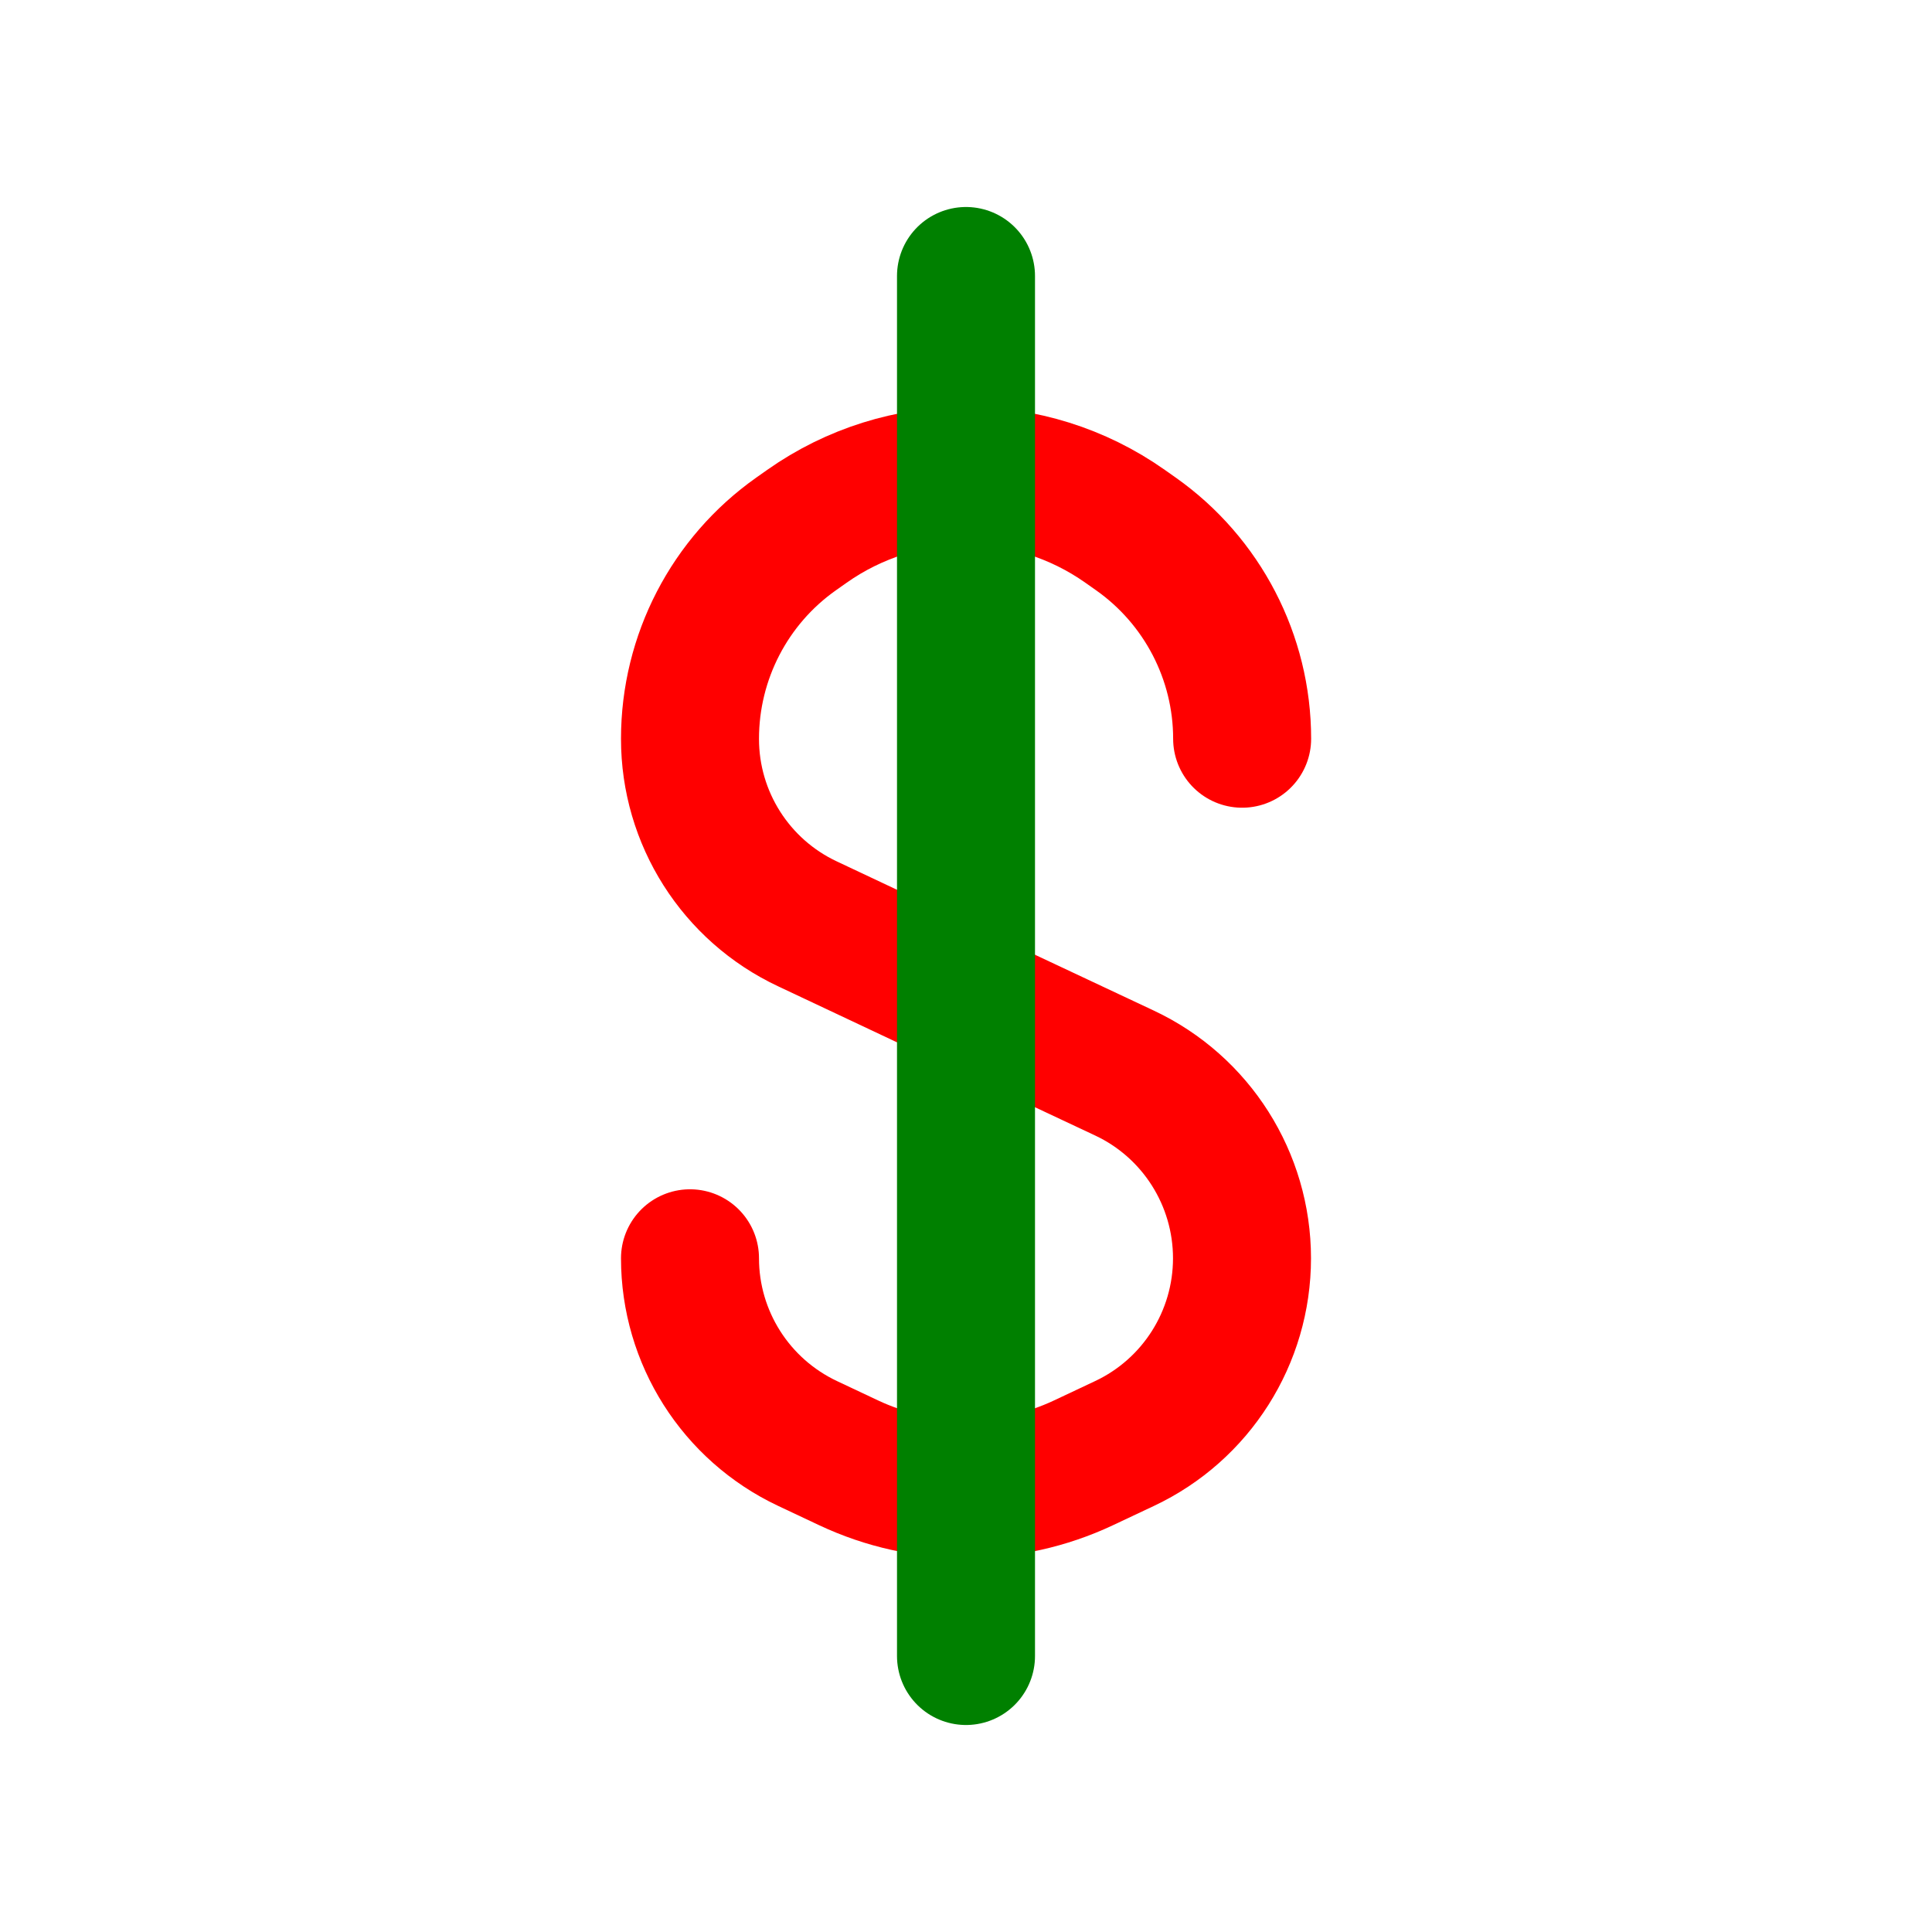
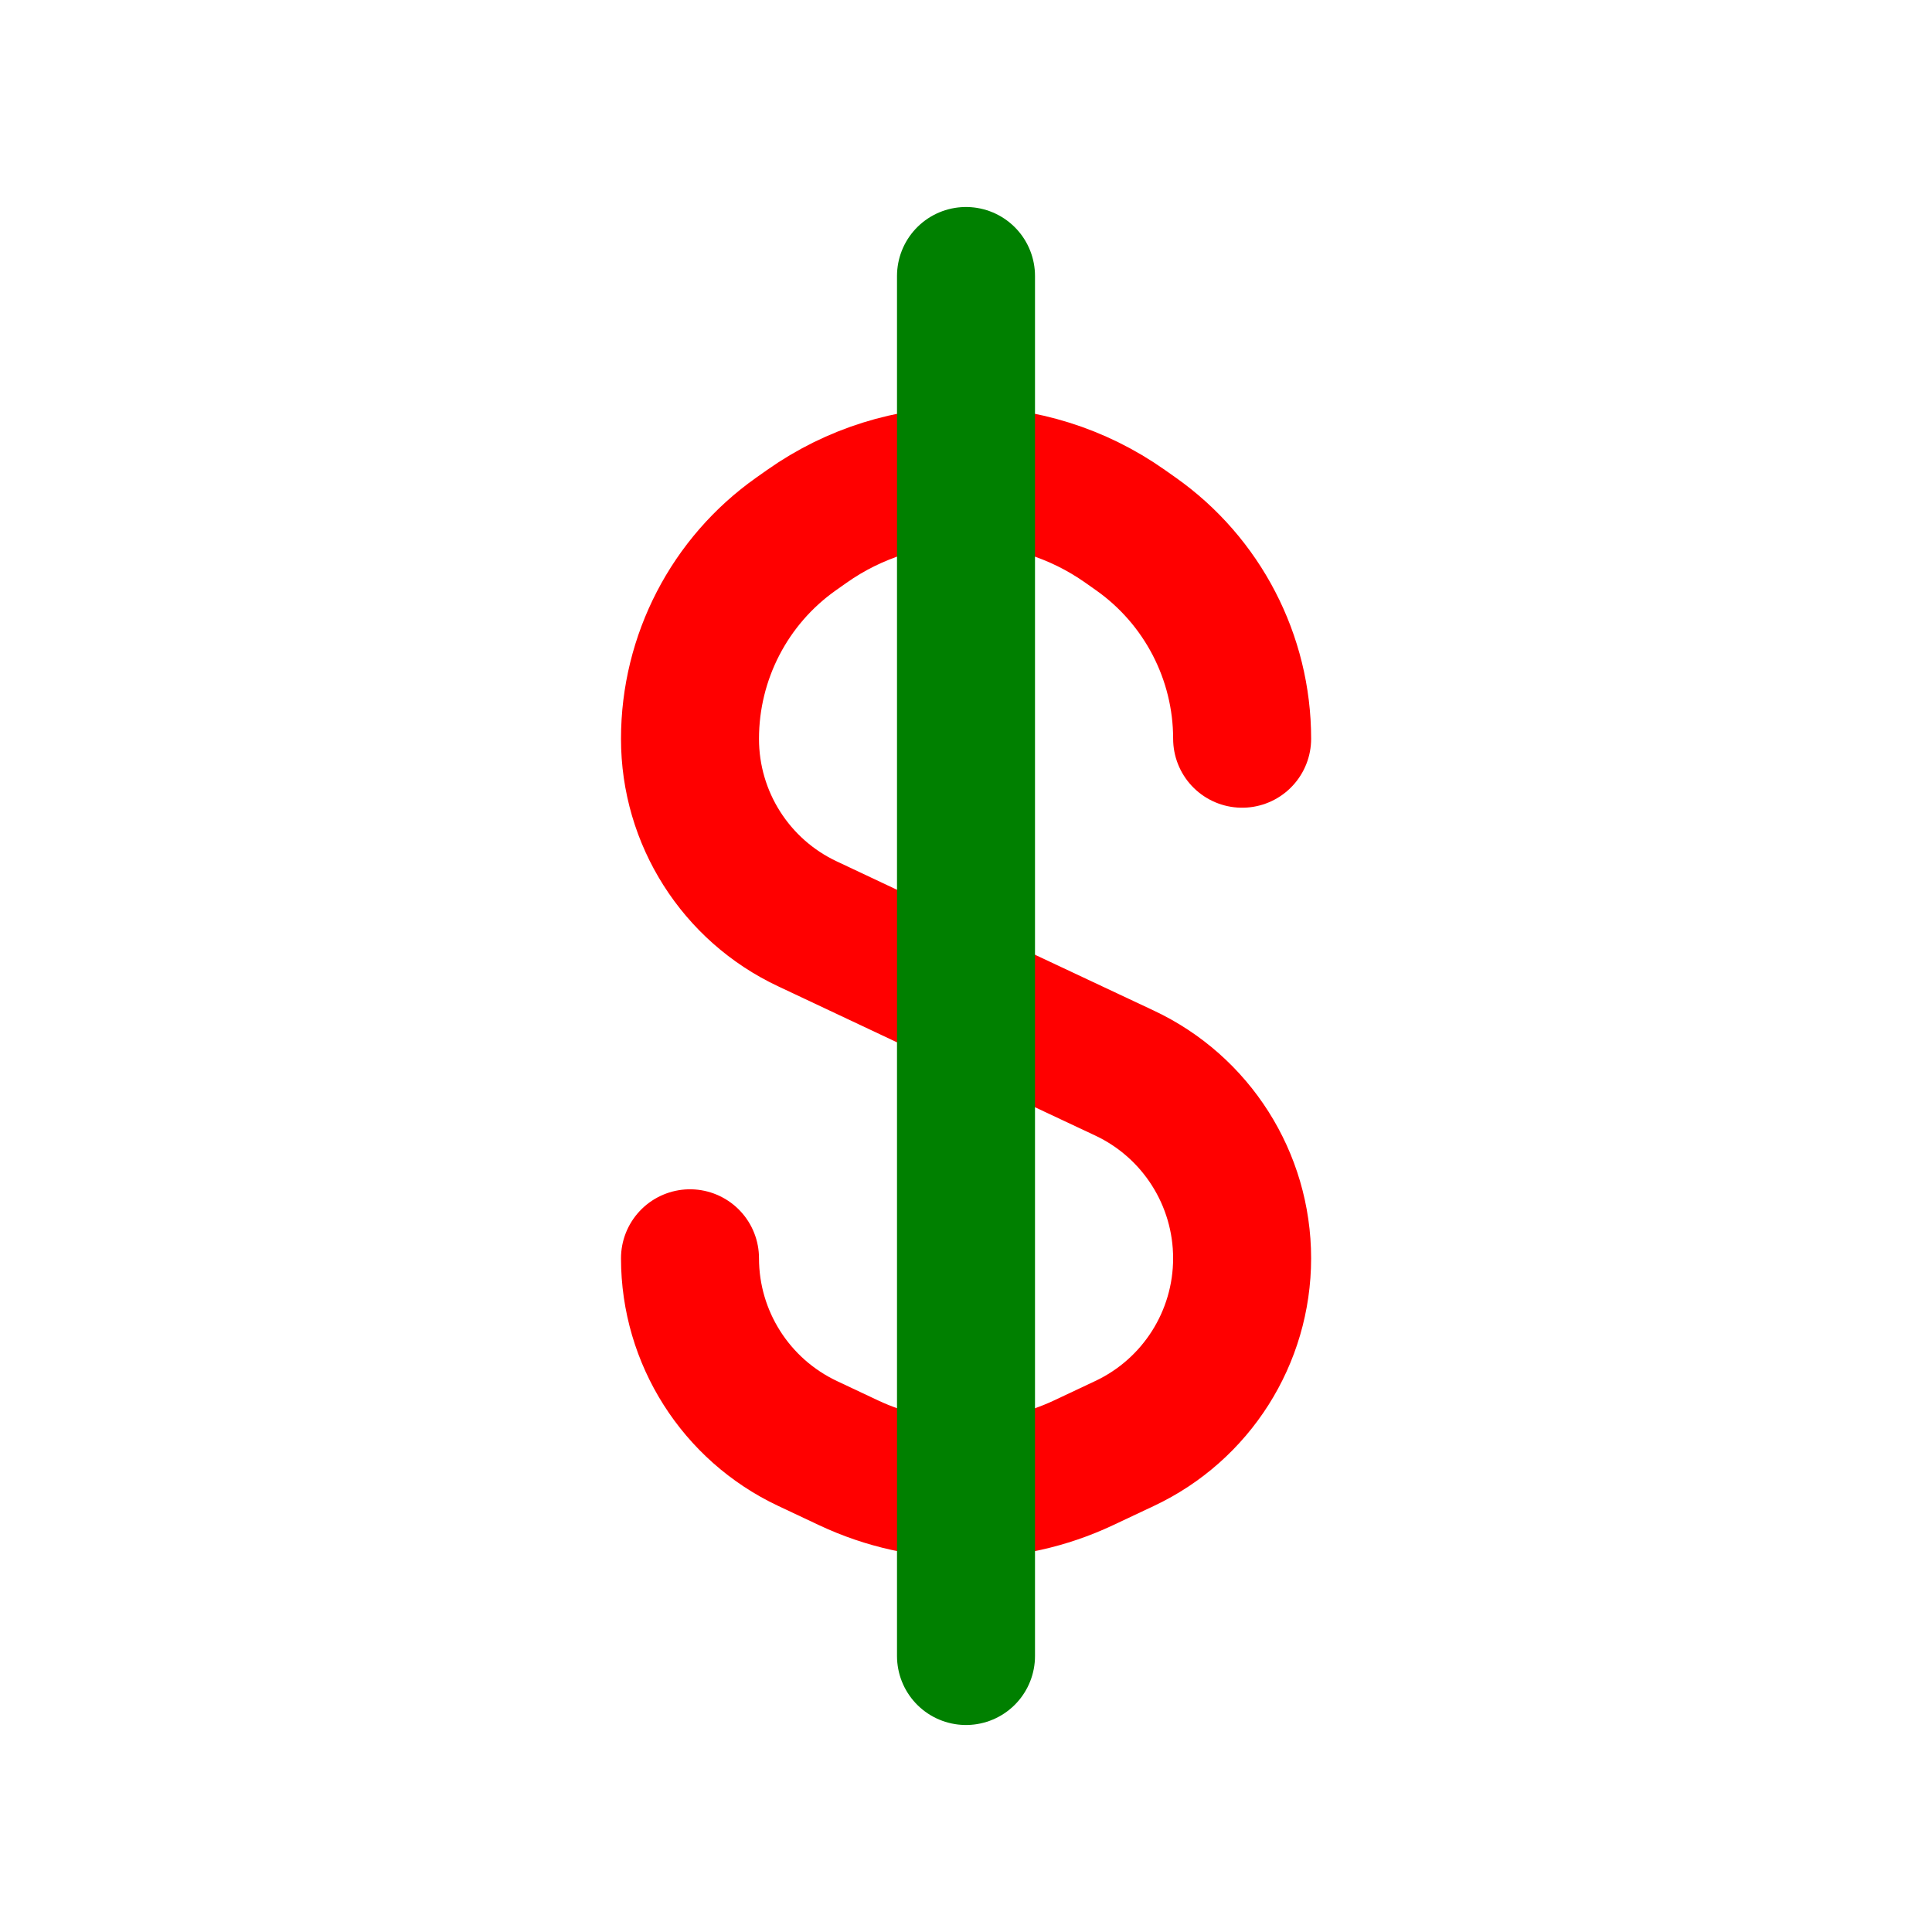
<svg xmlns="http://www.w3.org/2000/svg" width="16" height="16" fill="none" viewBox="0 0 14 14">
-   <path stroke="red" stroke-linecap="round" d="M5 9.118v0c0 .574.332 1.097.852 1.342l.297.14a2 2 0 0 0 1.703 0l.297-.14c.52-.245.851-.768.851-1.342v0c0-.575-.332-1.098-.851-1.342L7 7.236l-1.148-.541A1.48 1.48 0 0 1 5 5.353v0c0-.59.287-1.144.769-1.484l.078-.055a2 2 0 0 1 2.306 0l.078.055c.482.34.77.894.77 1.484v0" />
+   <path stroke="red" stroke-linecap="round" d="M5 9.118c0 .574.332 1.097.852 1.342l.297.14a2 2 0 0 0 1.703 0l.297-.14a1.483 1.483 0 0 0 0-2.684L7 7.236l-1.148-.541A1.48 1.48 0 0 1 5 5.353c0-.59.287-1.144.769-1.484l.078-.055a2 2 0 0 1 2.306 0l.078.055c.482.34.77.894.77 1.484" />
  <path stroke="green" stroke-linecap="round" d="M7 2v10" />
</svg>
